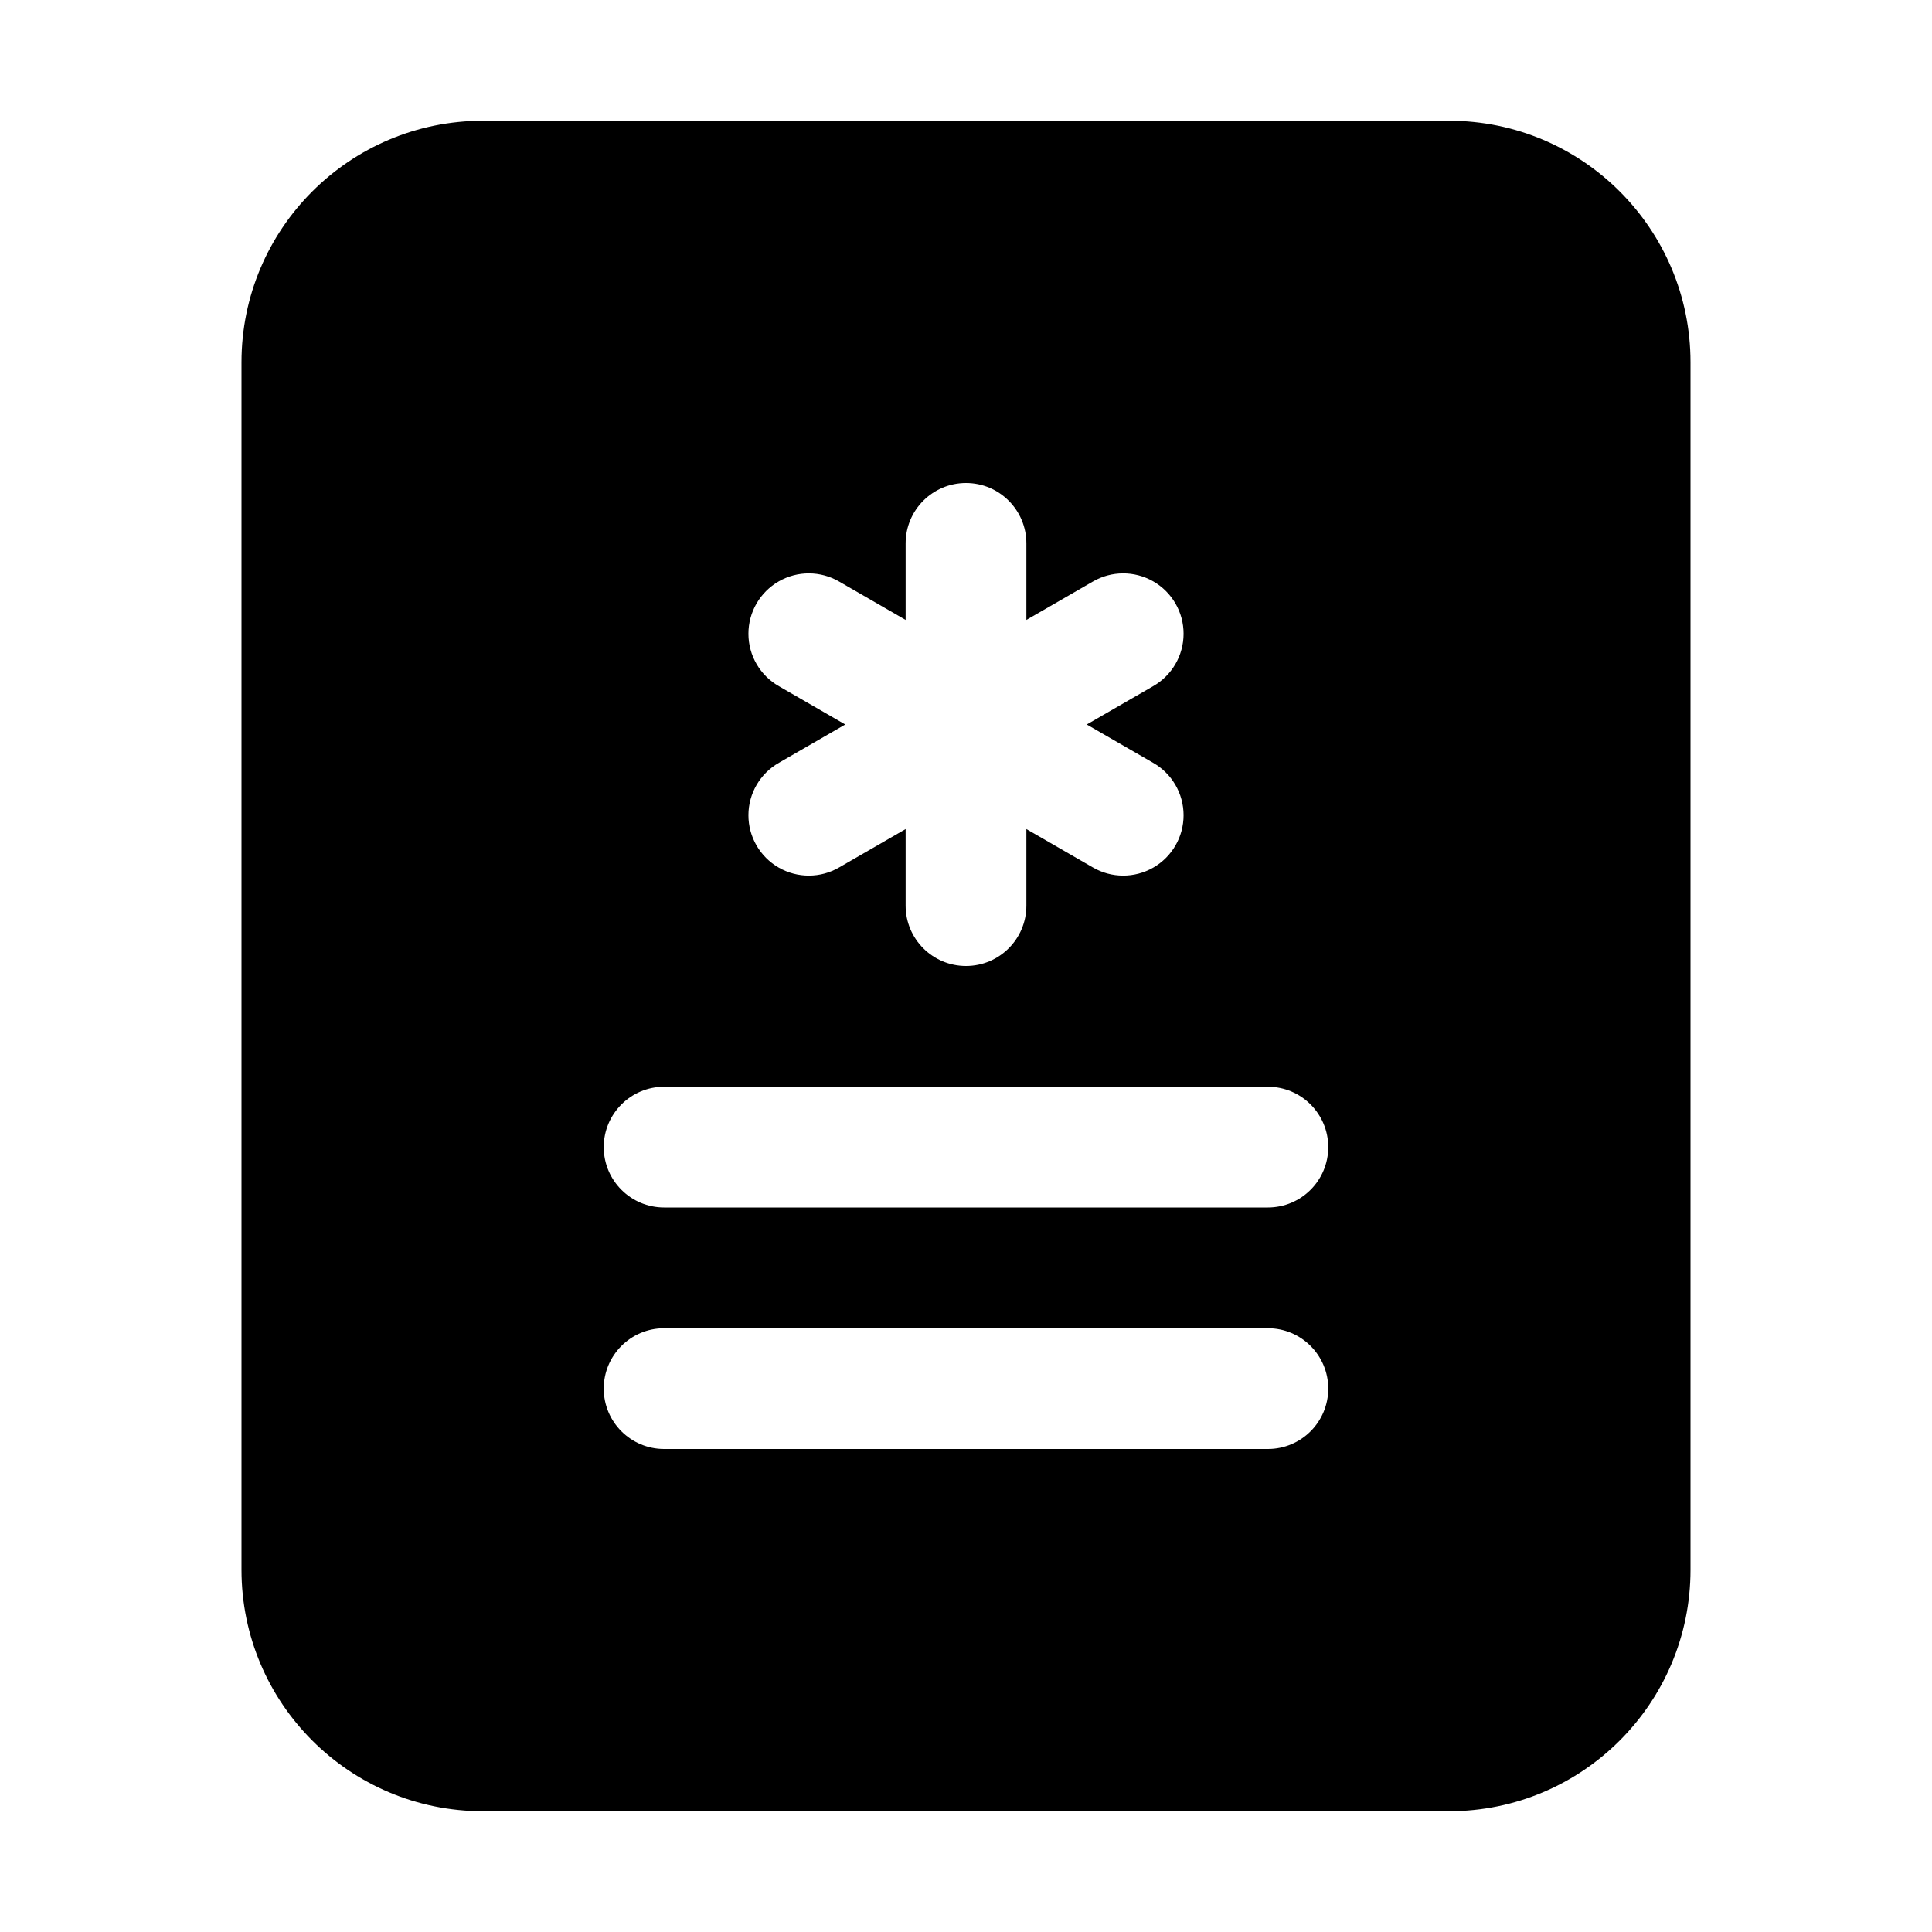
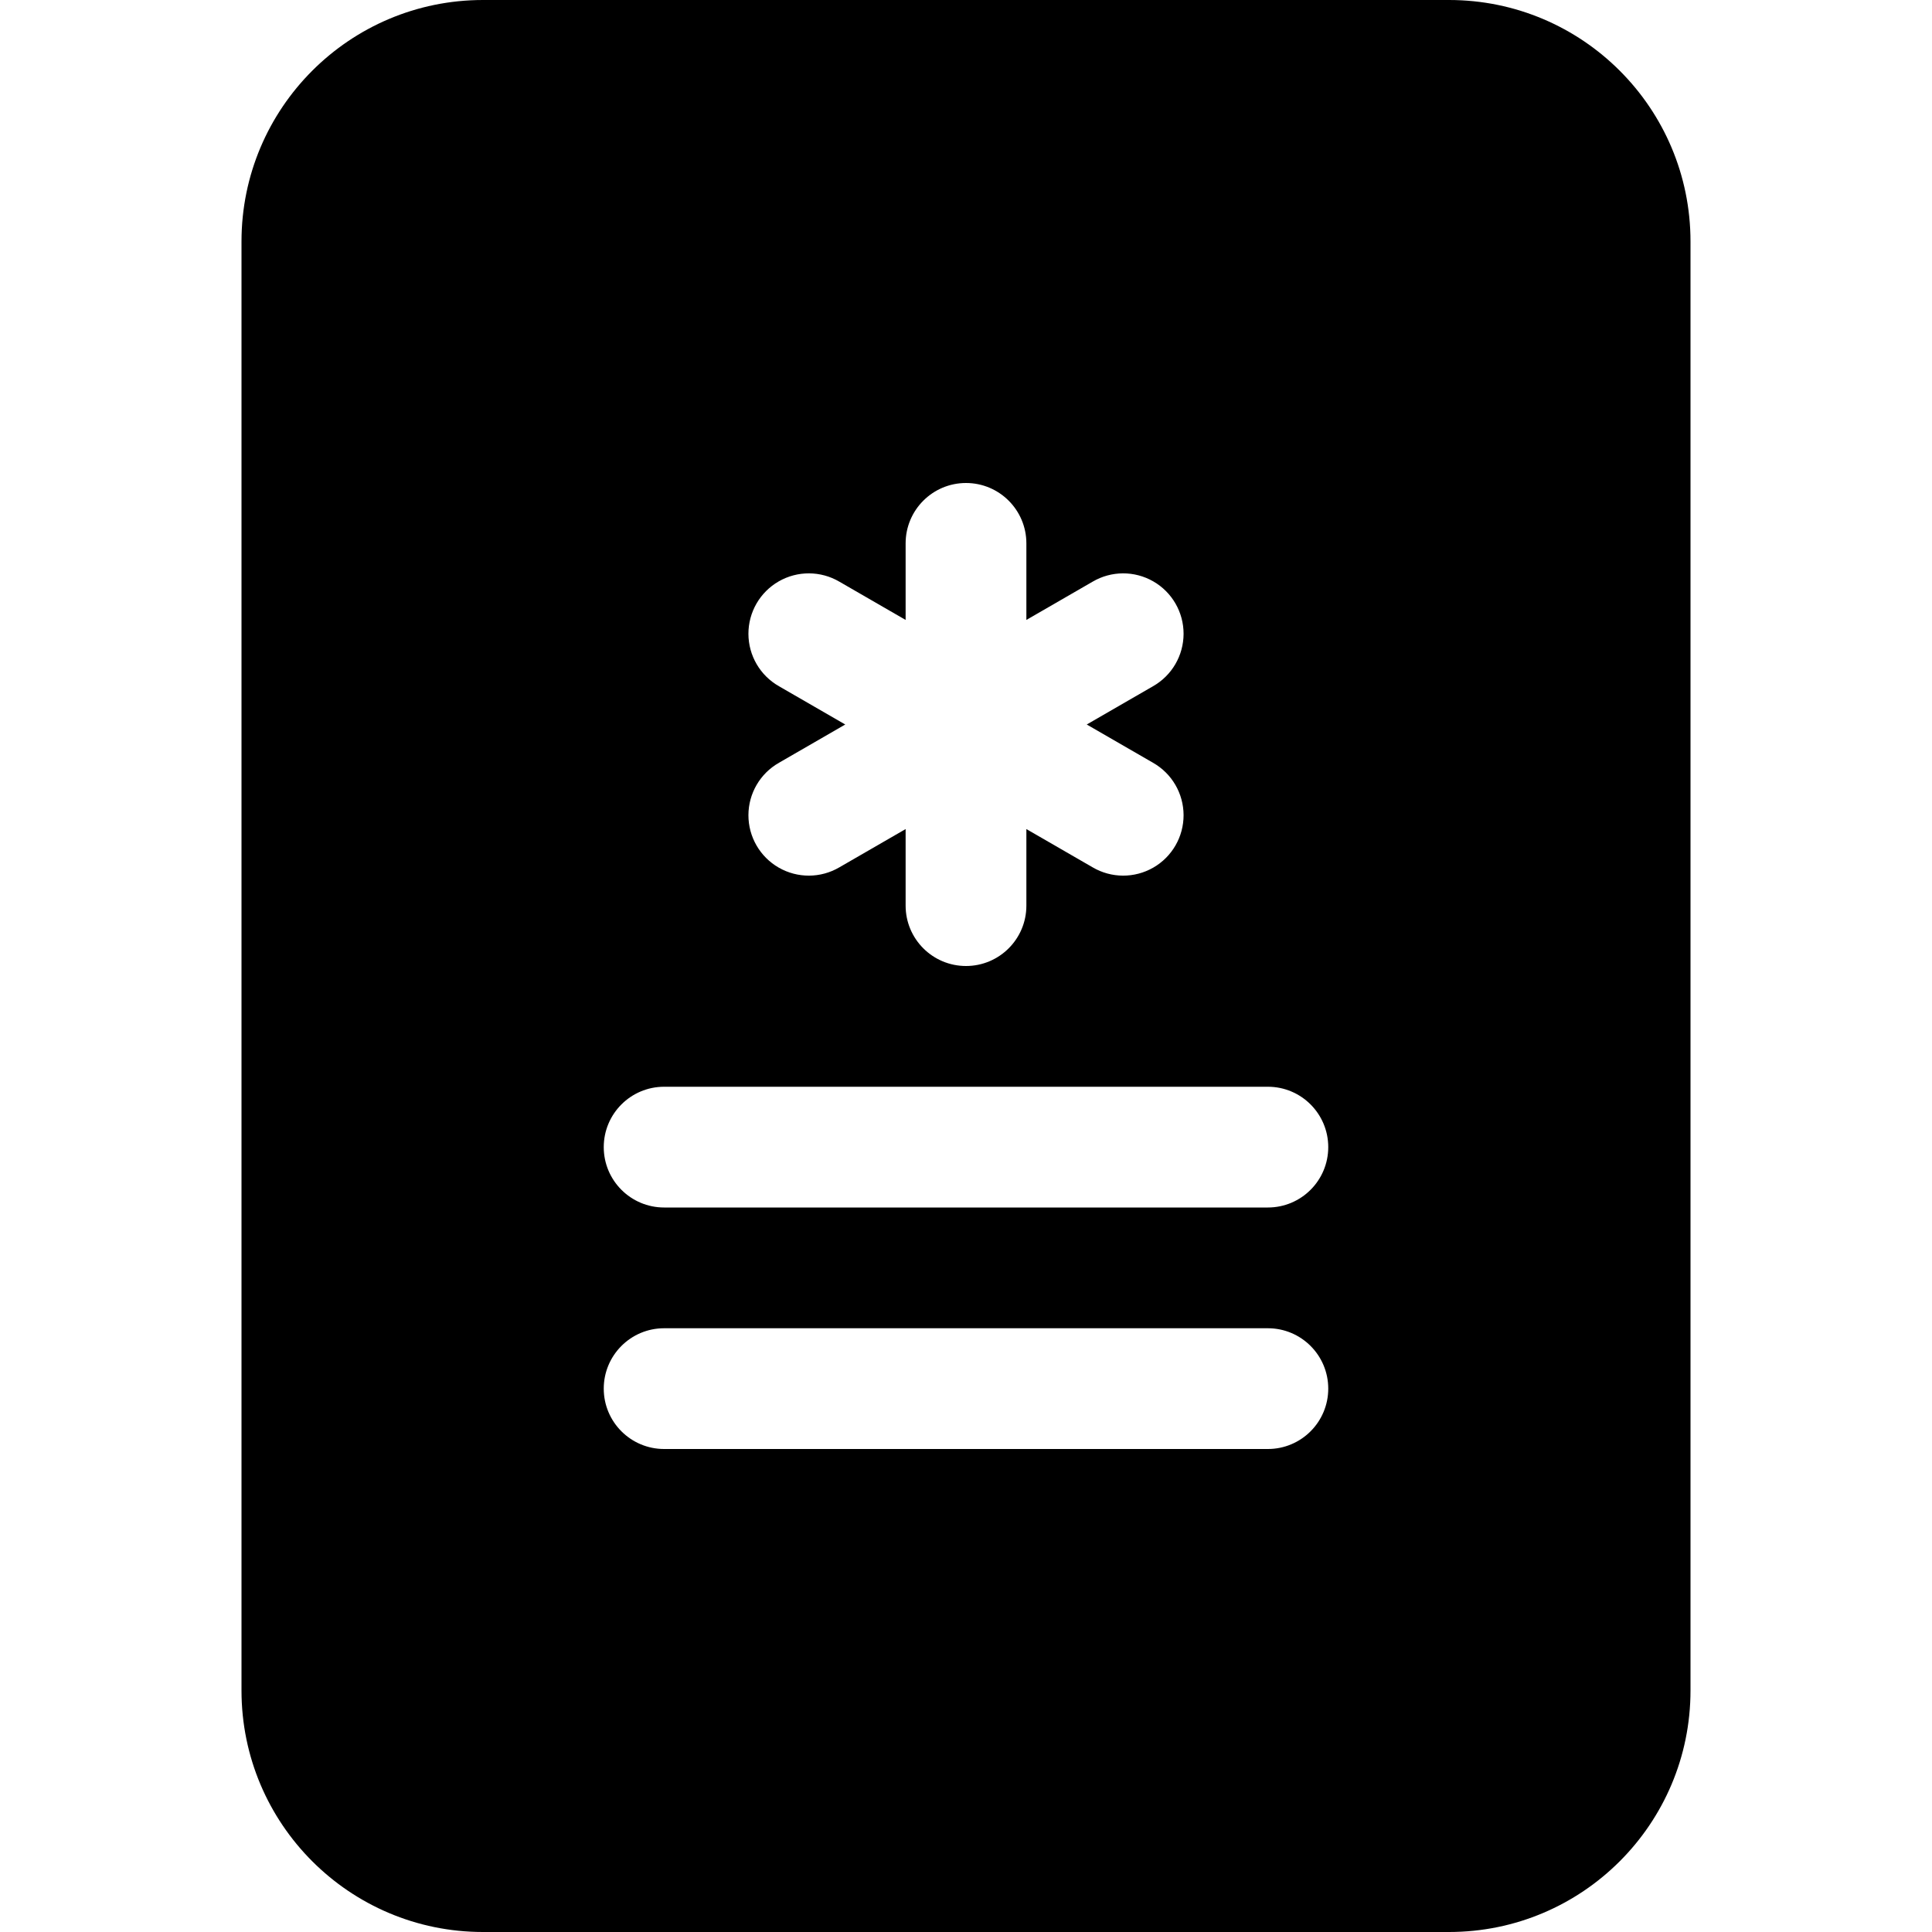
<svg xmlns="http://www.w3.org/2000/svg" width="1em" height="1em" viewBox="0 0 16 16" class="bi bi-file-medical-fill" fill="currentColor">
-   <path fill-rule="evenodd" d="M12 1H4a2 2 0 0 0-2 2v10a2 2 0 0 0 2 2h8a2 2 0 0 0 2-2V3a2 2 0 0 0-2-2zM8.5 4.5a.5.5 0 0 0-1 0v.634l-.549-.317a.5.5 0 1 0-.5.866L7 6l-.549.317a.5.5 0 1 0 .5.866l.549-.317V7.5a.5.5 0 1 0 1 0v-.634l.549.317a.5.5 0 1 0 .5-.866L9 6l.549-.317a.5.5 0 1 0-.5-.866l-.549.317V4.5zM5.5 9a.5.5 0 0 0 0 1h5a.5.5 0 0 0 0-1h-5zm0 2a.5.5 0 0 0 0 1h5a.5.5 0 0 0 0-1h-5z" />
+   <path fill-rule="evenodd" d="M12 0H4a2 2 0 0 0-2 2v12a2 2 0 0 0 2 2h8a2 2 0 0 0 2-2V2a2 2 0 0 0-2-2zM8.5 4.5a.5.5 0 0 0-1 0v.634l-.549-.317a.5.5 0 1 0-.5.866L7 6l-.549.317a.5.5 0 1 0 .5.866l.549-.317V7.5a.5.5 0 1 0 1 0v-.634l.549.317a.5.5 0 1 0 .5-.866L9 6l.549-.317a.5.5 0 1 0-.5-.866l-.549.317V4.5zM5.5 9a.5.5 0 0 0 0 1h5a.5.5 0 0 0 0-1h-5zm0 2a.5.5 0 0 0 0 1h5a.5.5 0 0 0 0-1h-5z" />
</svg>
